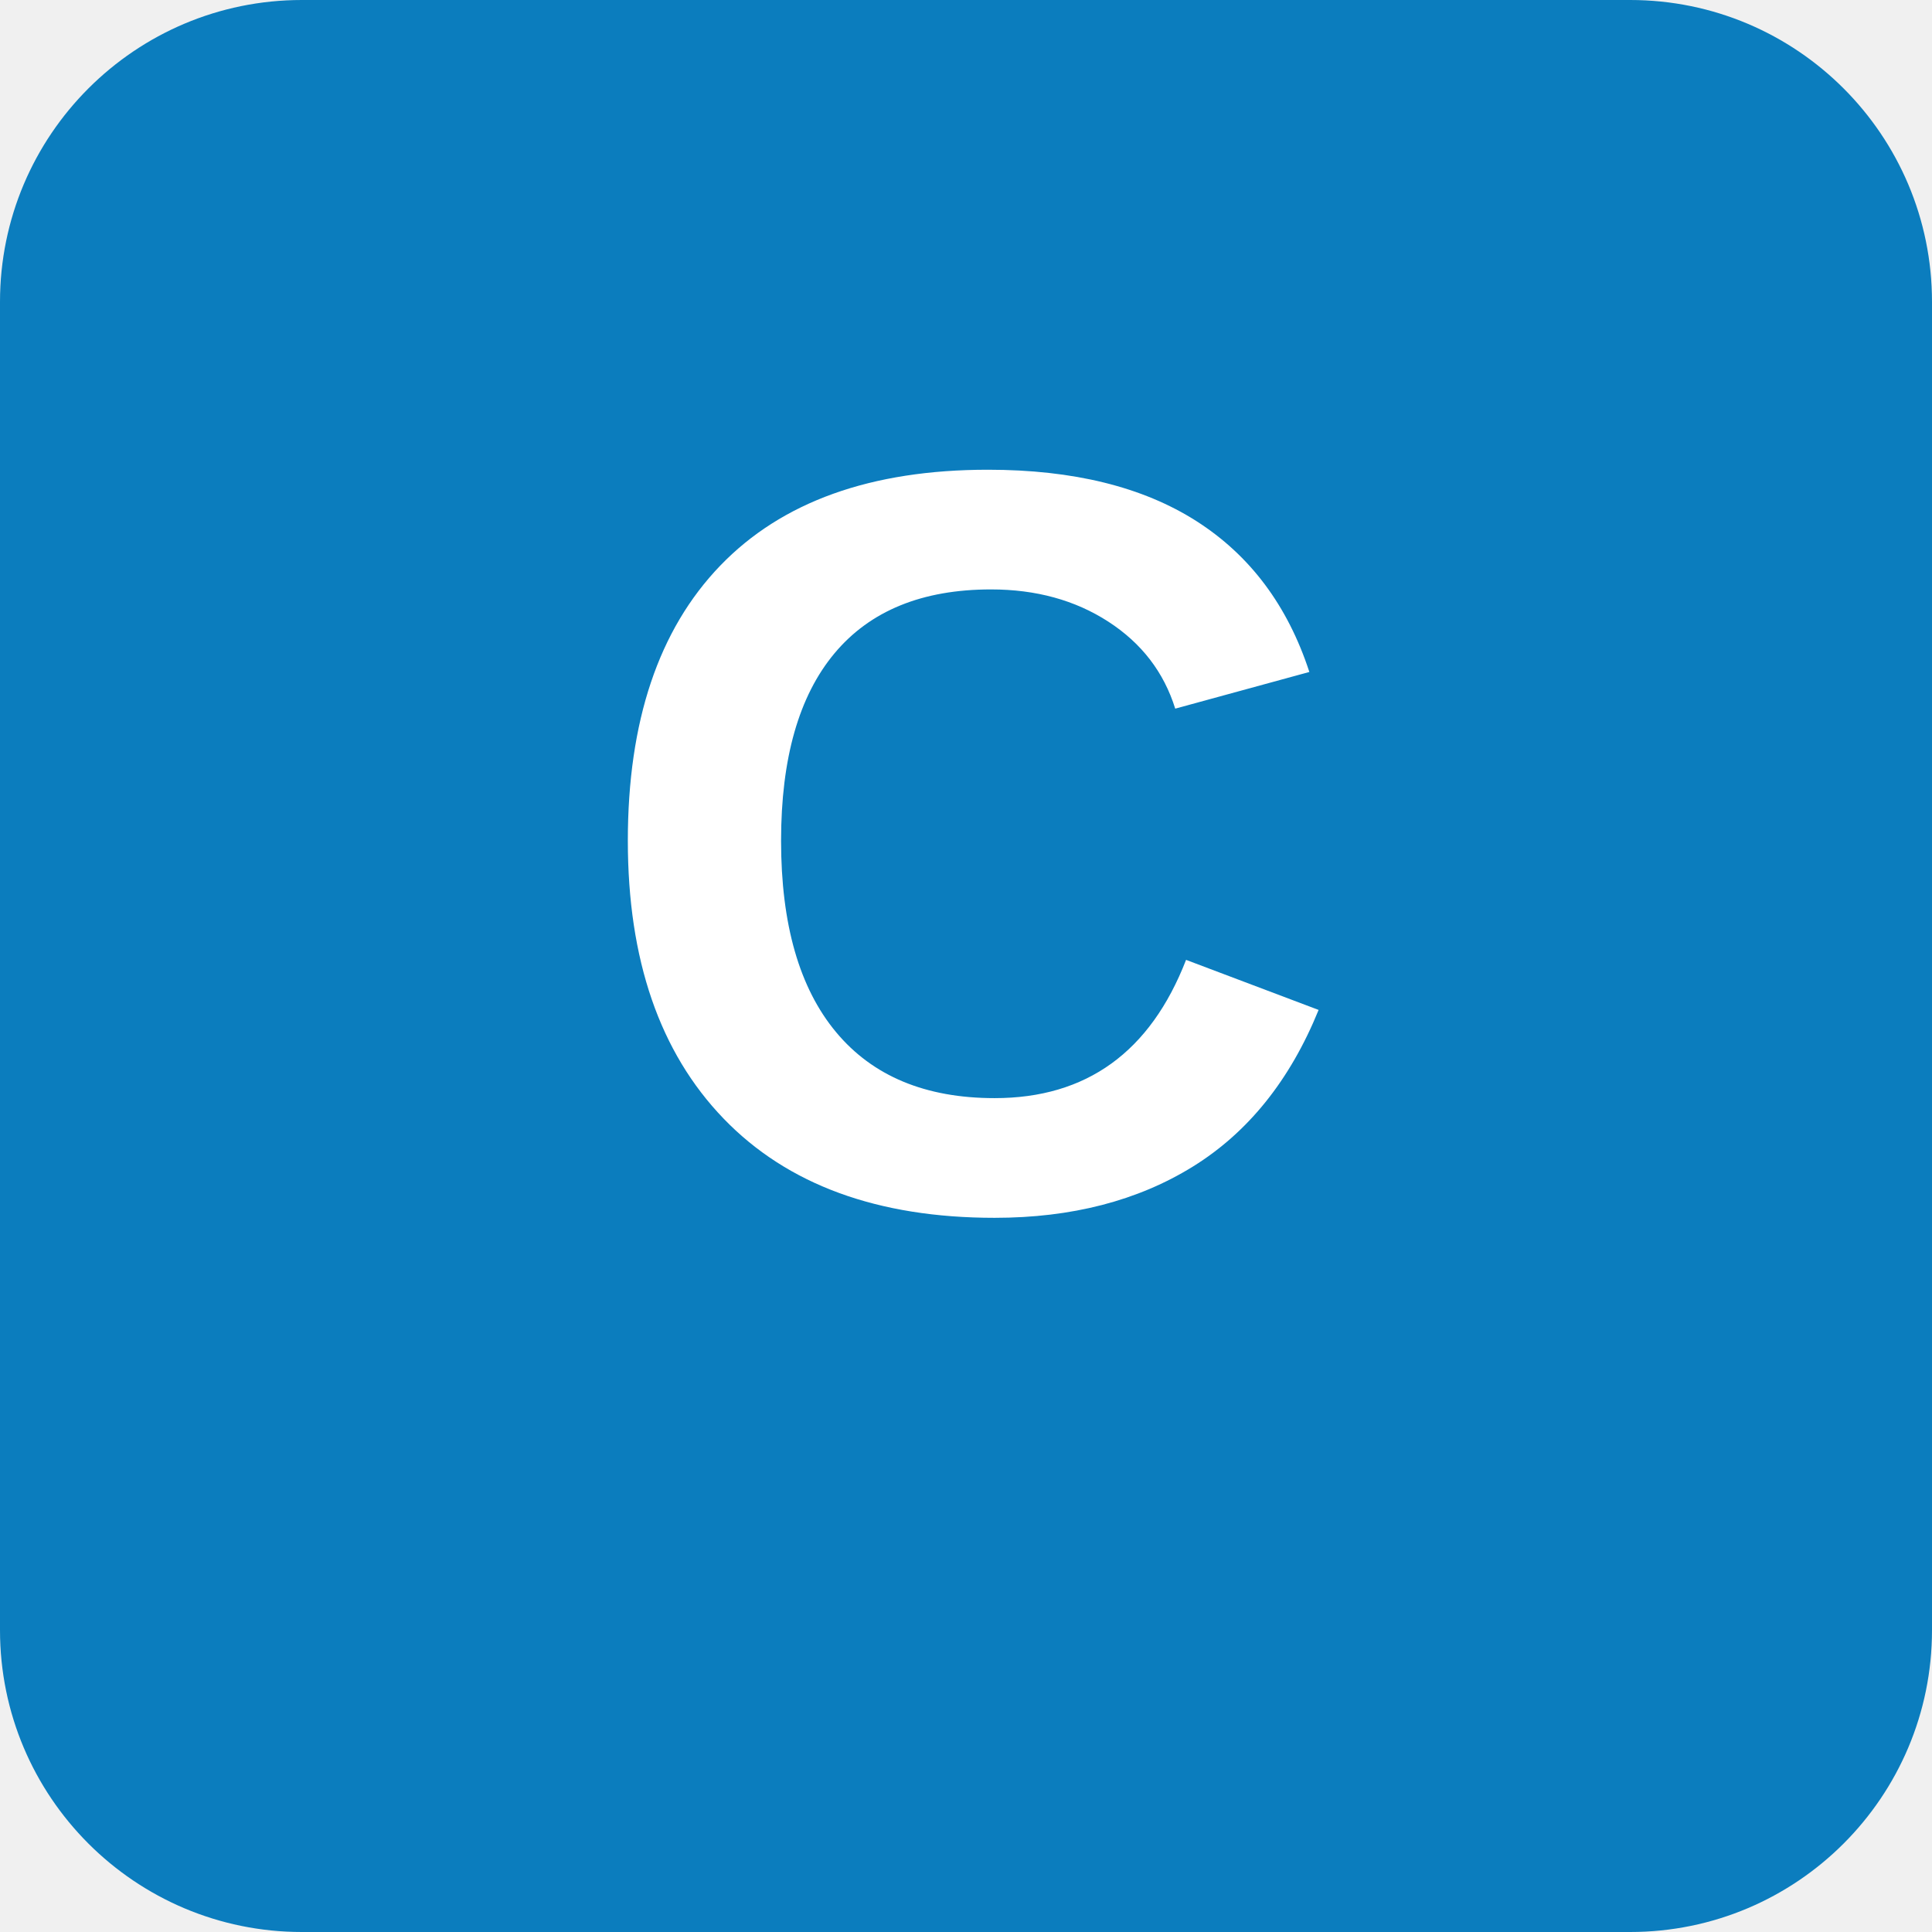
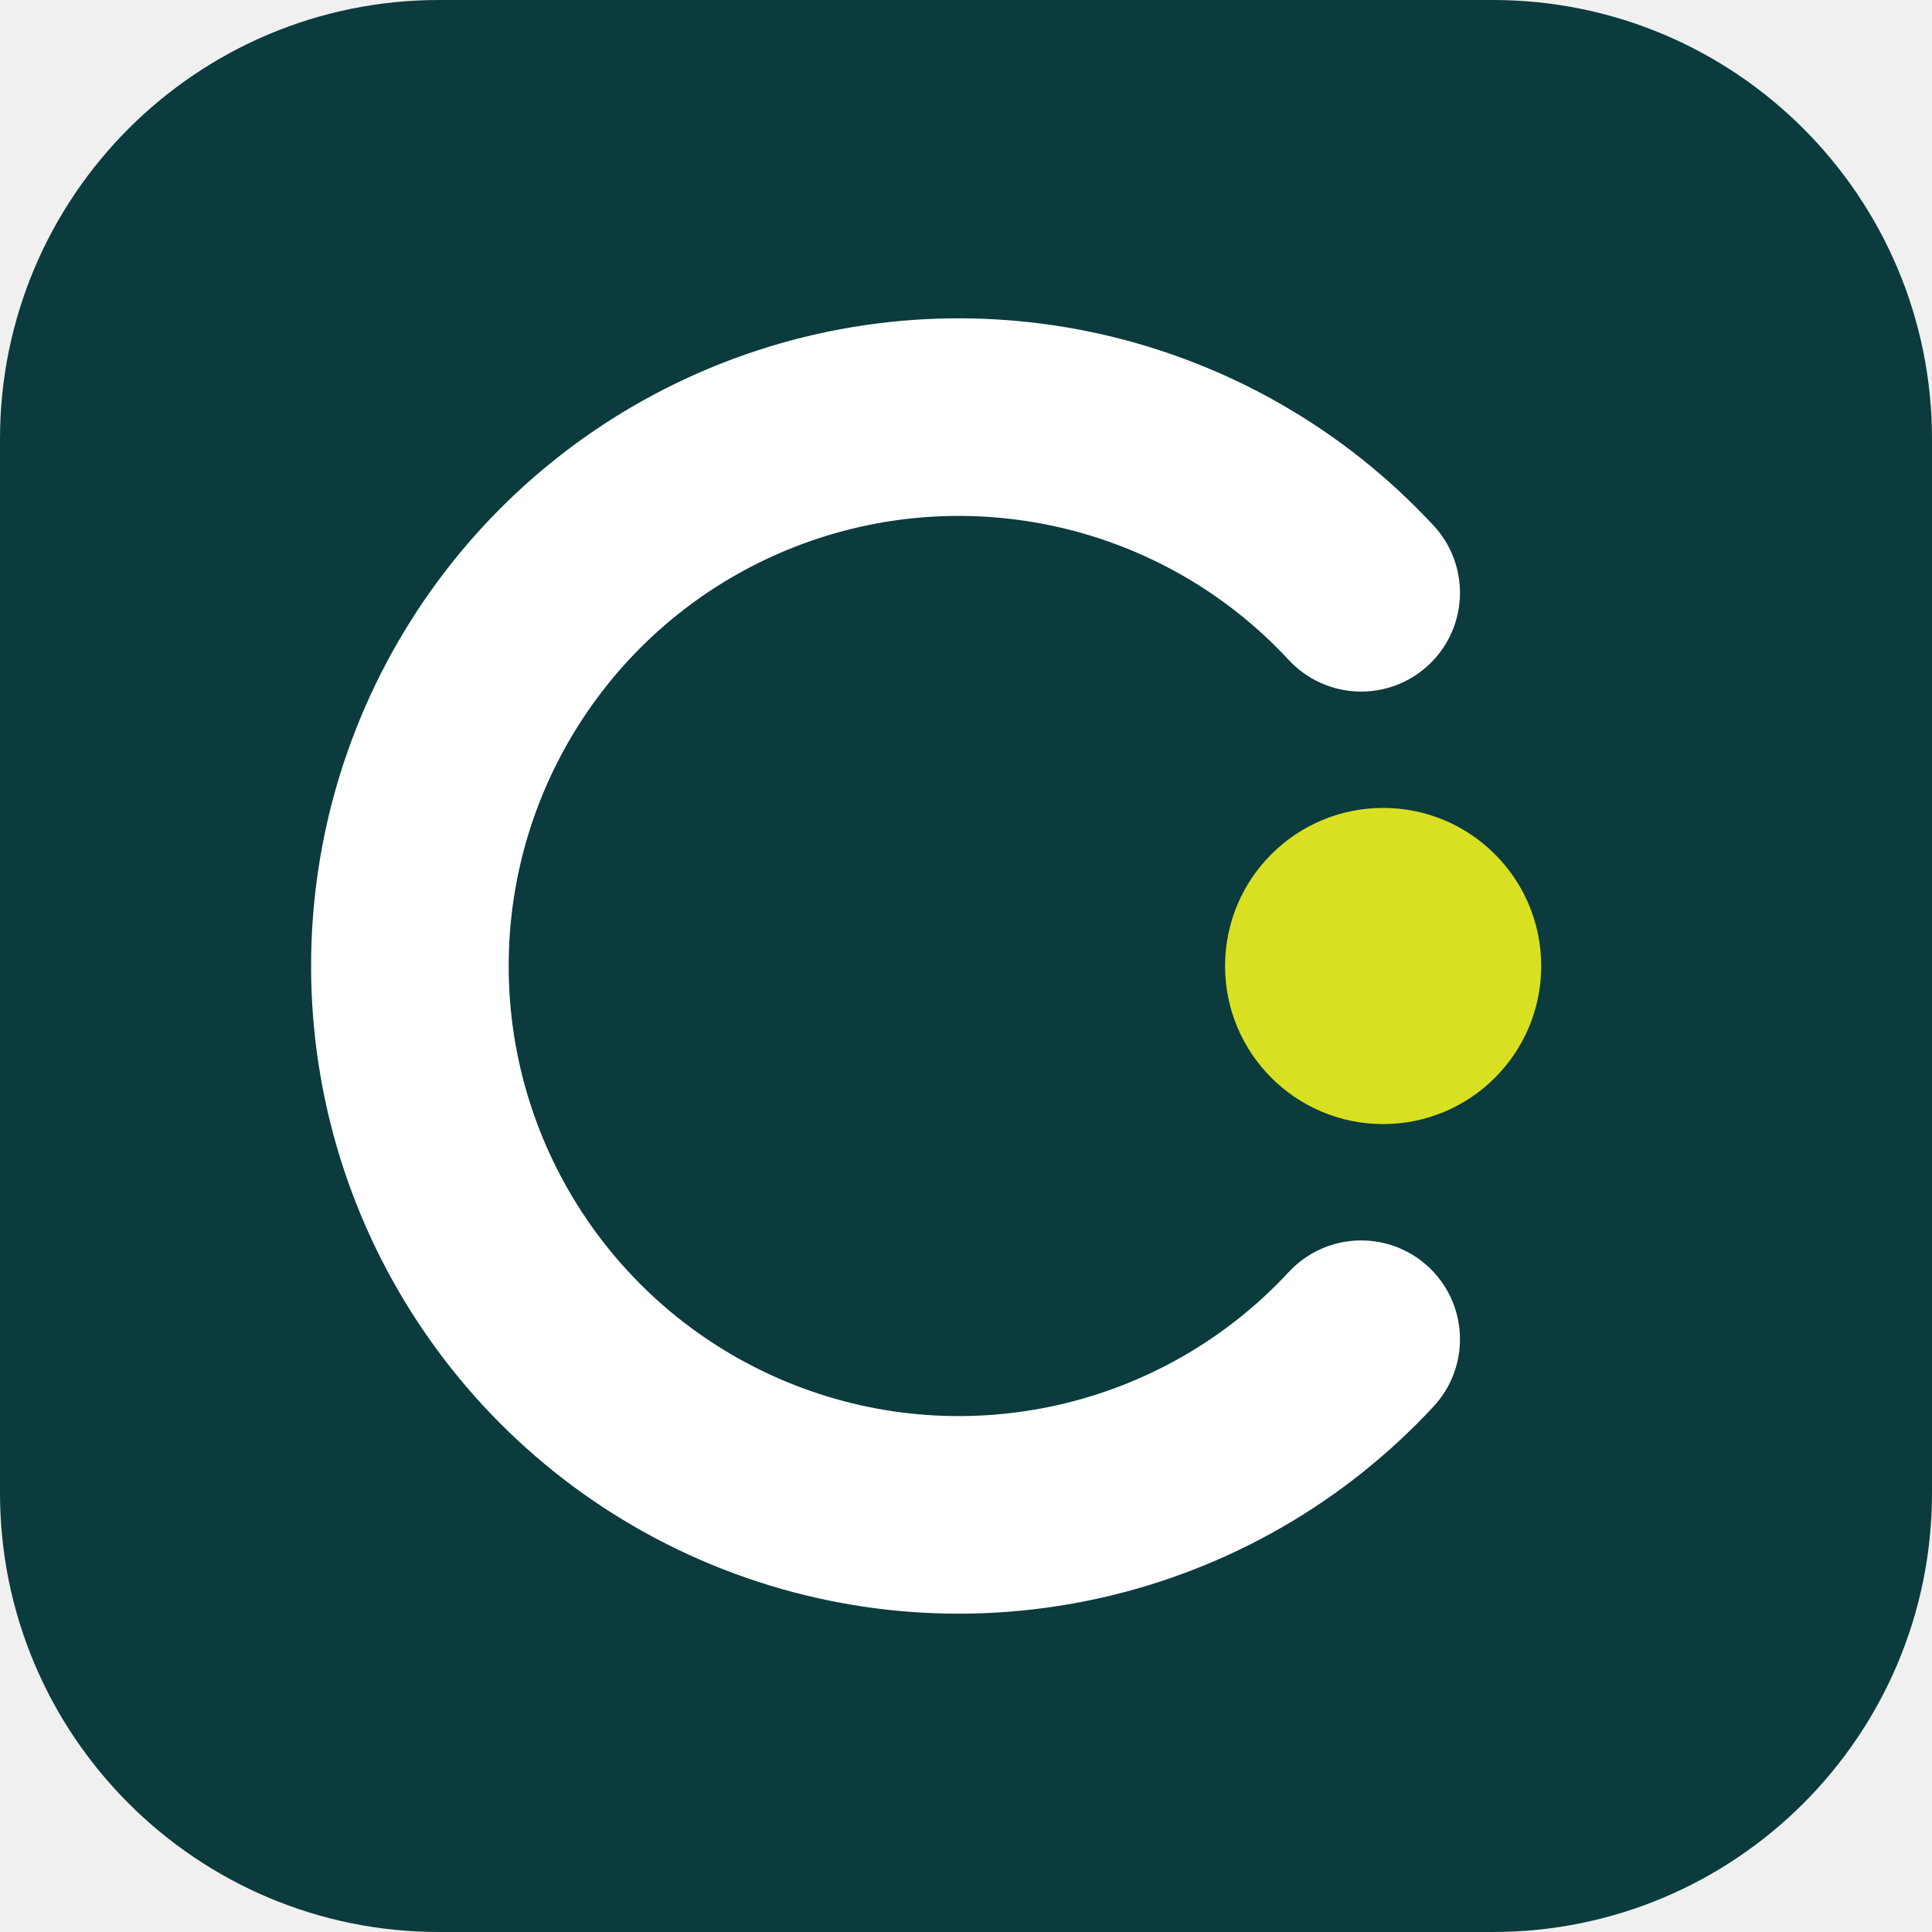
- <svg xmlns="http://www.w3.org/2000/svg" width="512" height="512" viewBox="0 0 512 512">
-   <rect width="512" height="512" rx="80" fill="#0B7DBE" />
-   <text x="256" y="320" font-family="Arial,sans-serif" font-size="280" font-weight="bold" fill="white" text-anchor="middle">C</text>
+ <svg xmlns="http://www.w3.org/2000/svg" width="512" height="512" viewBox="0 0 44 44">
+   <rect width="44" height="44" rx="10" fill="#0B3B3C" />
+   <path d="M31 13.5A12.5 12.5 0 1 0 31 30.5" fill="none" stroke="#fff" stroke-width="4.5" stroke-linecap="round" />
+   <circle cx="31.5" cy="22" r="3.6" fill="#D9E021" />
</svg>
